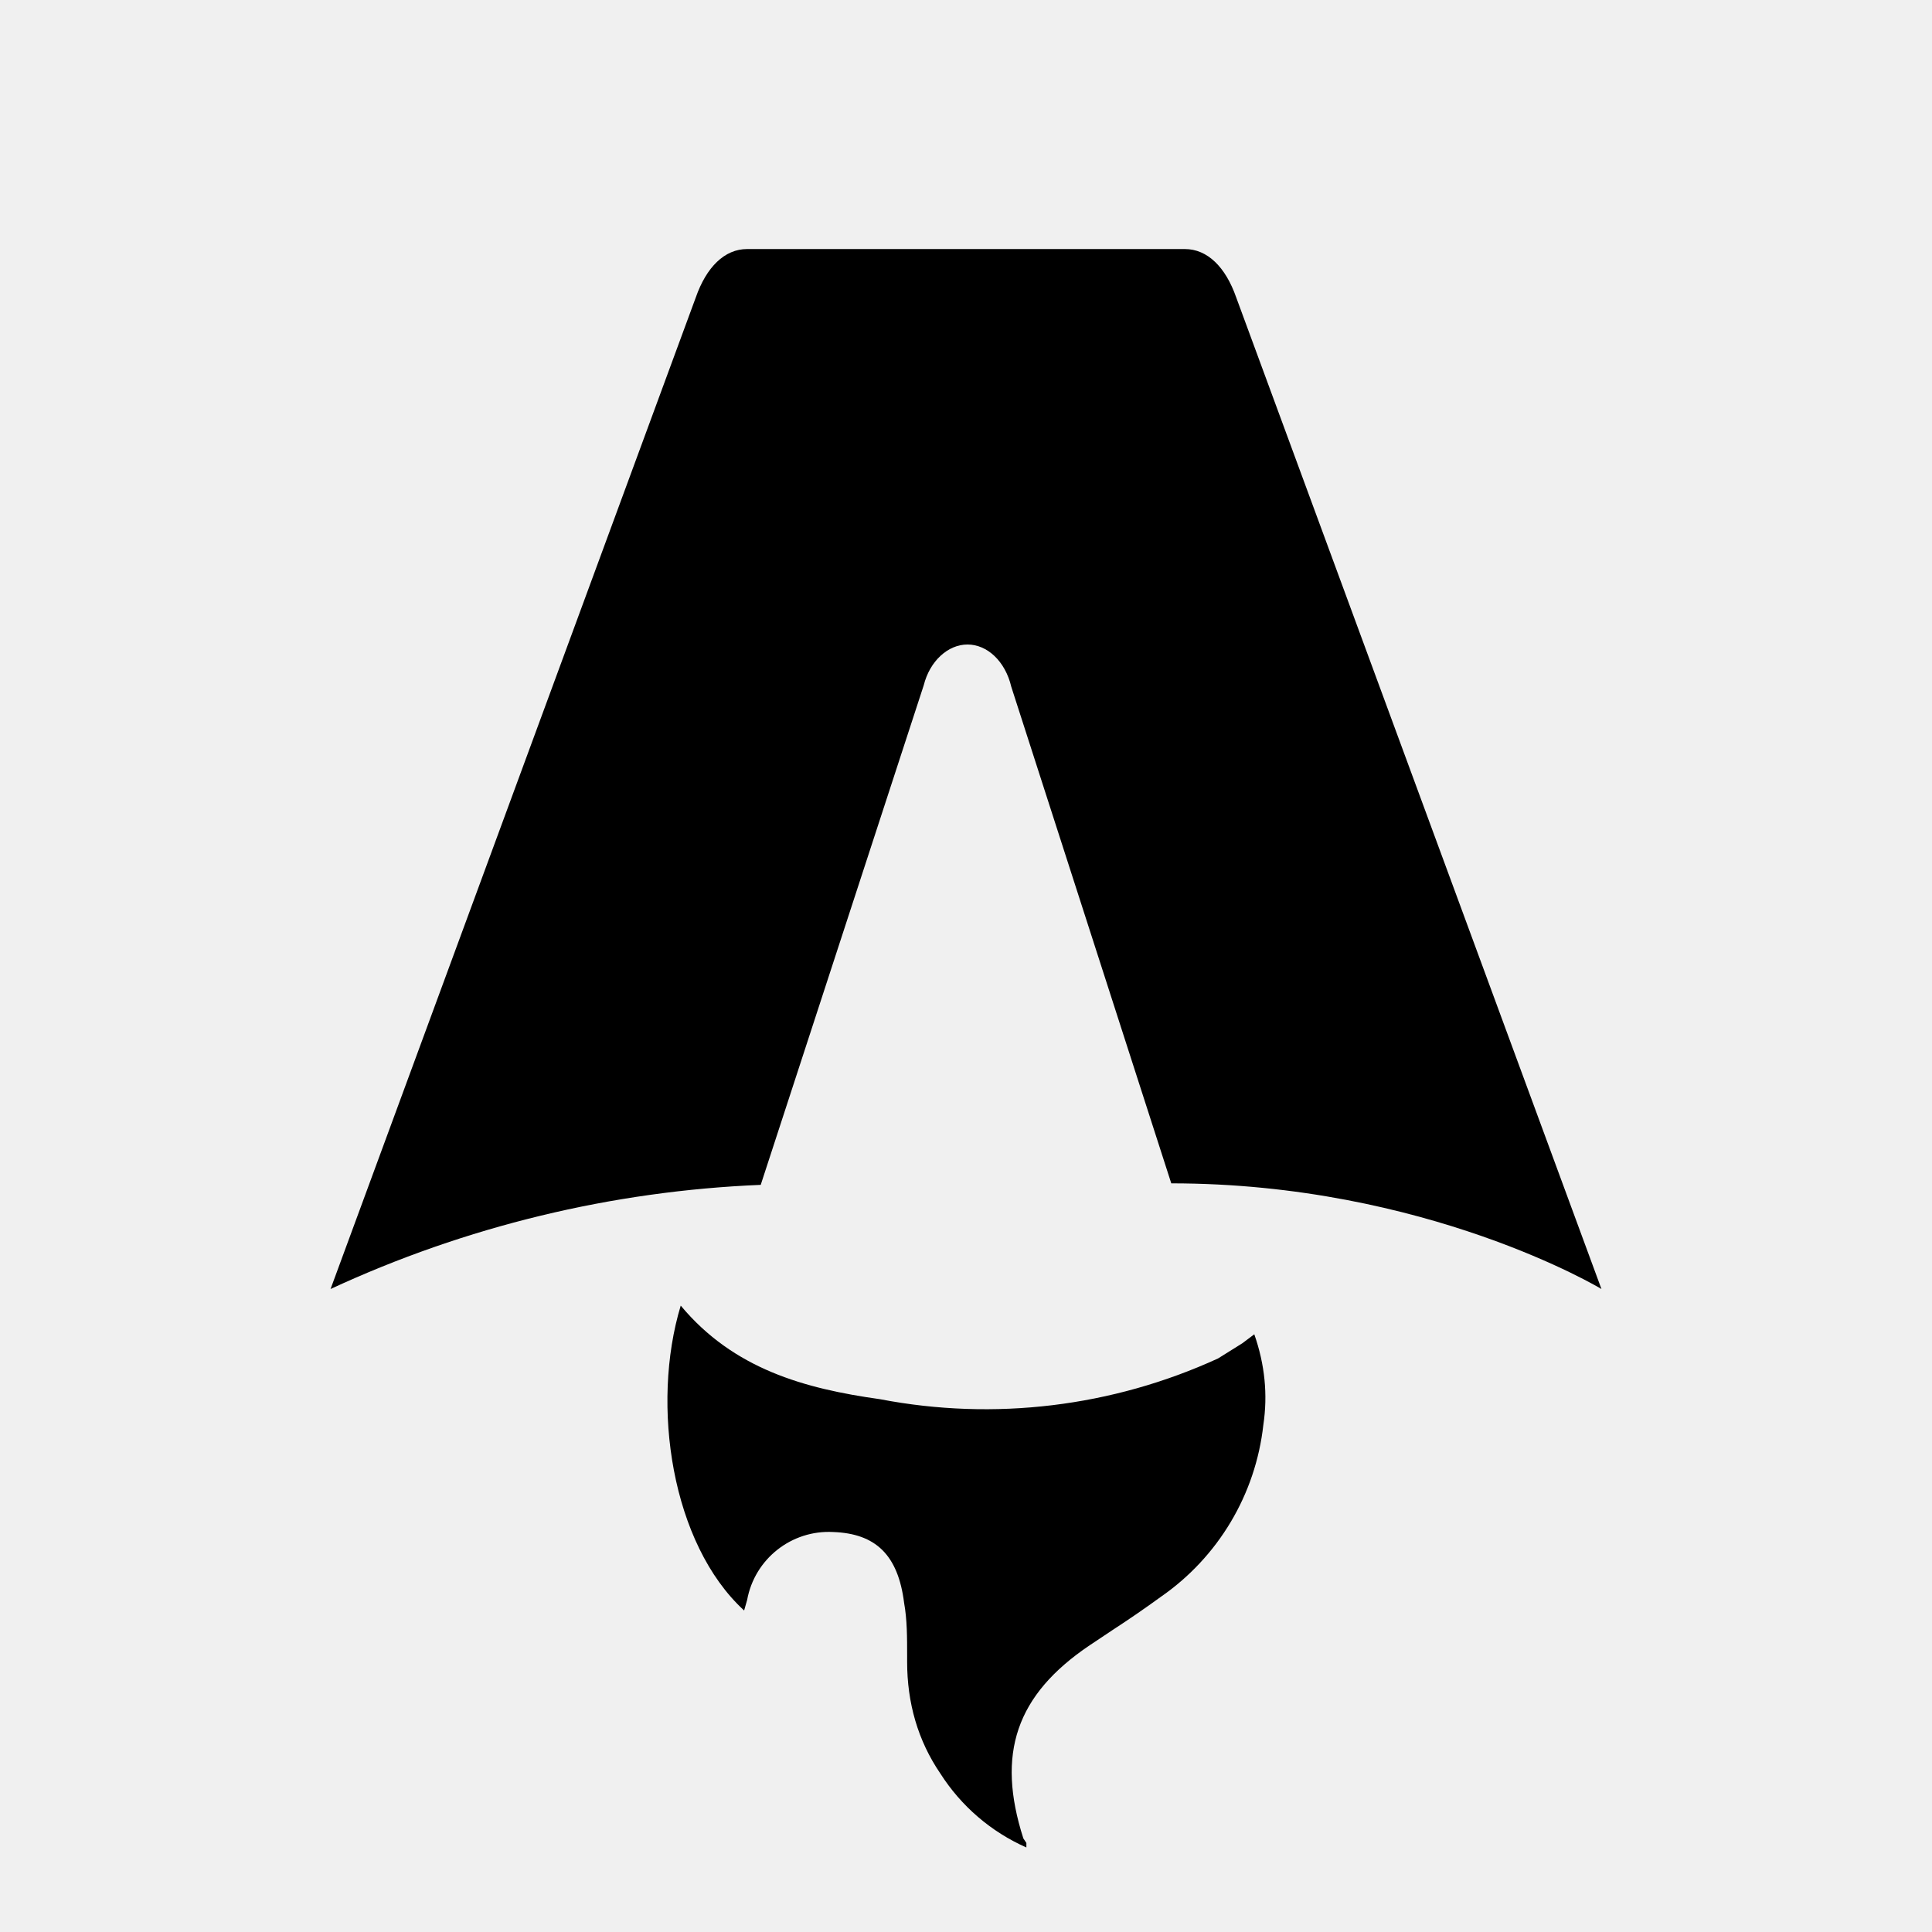
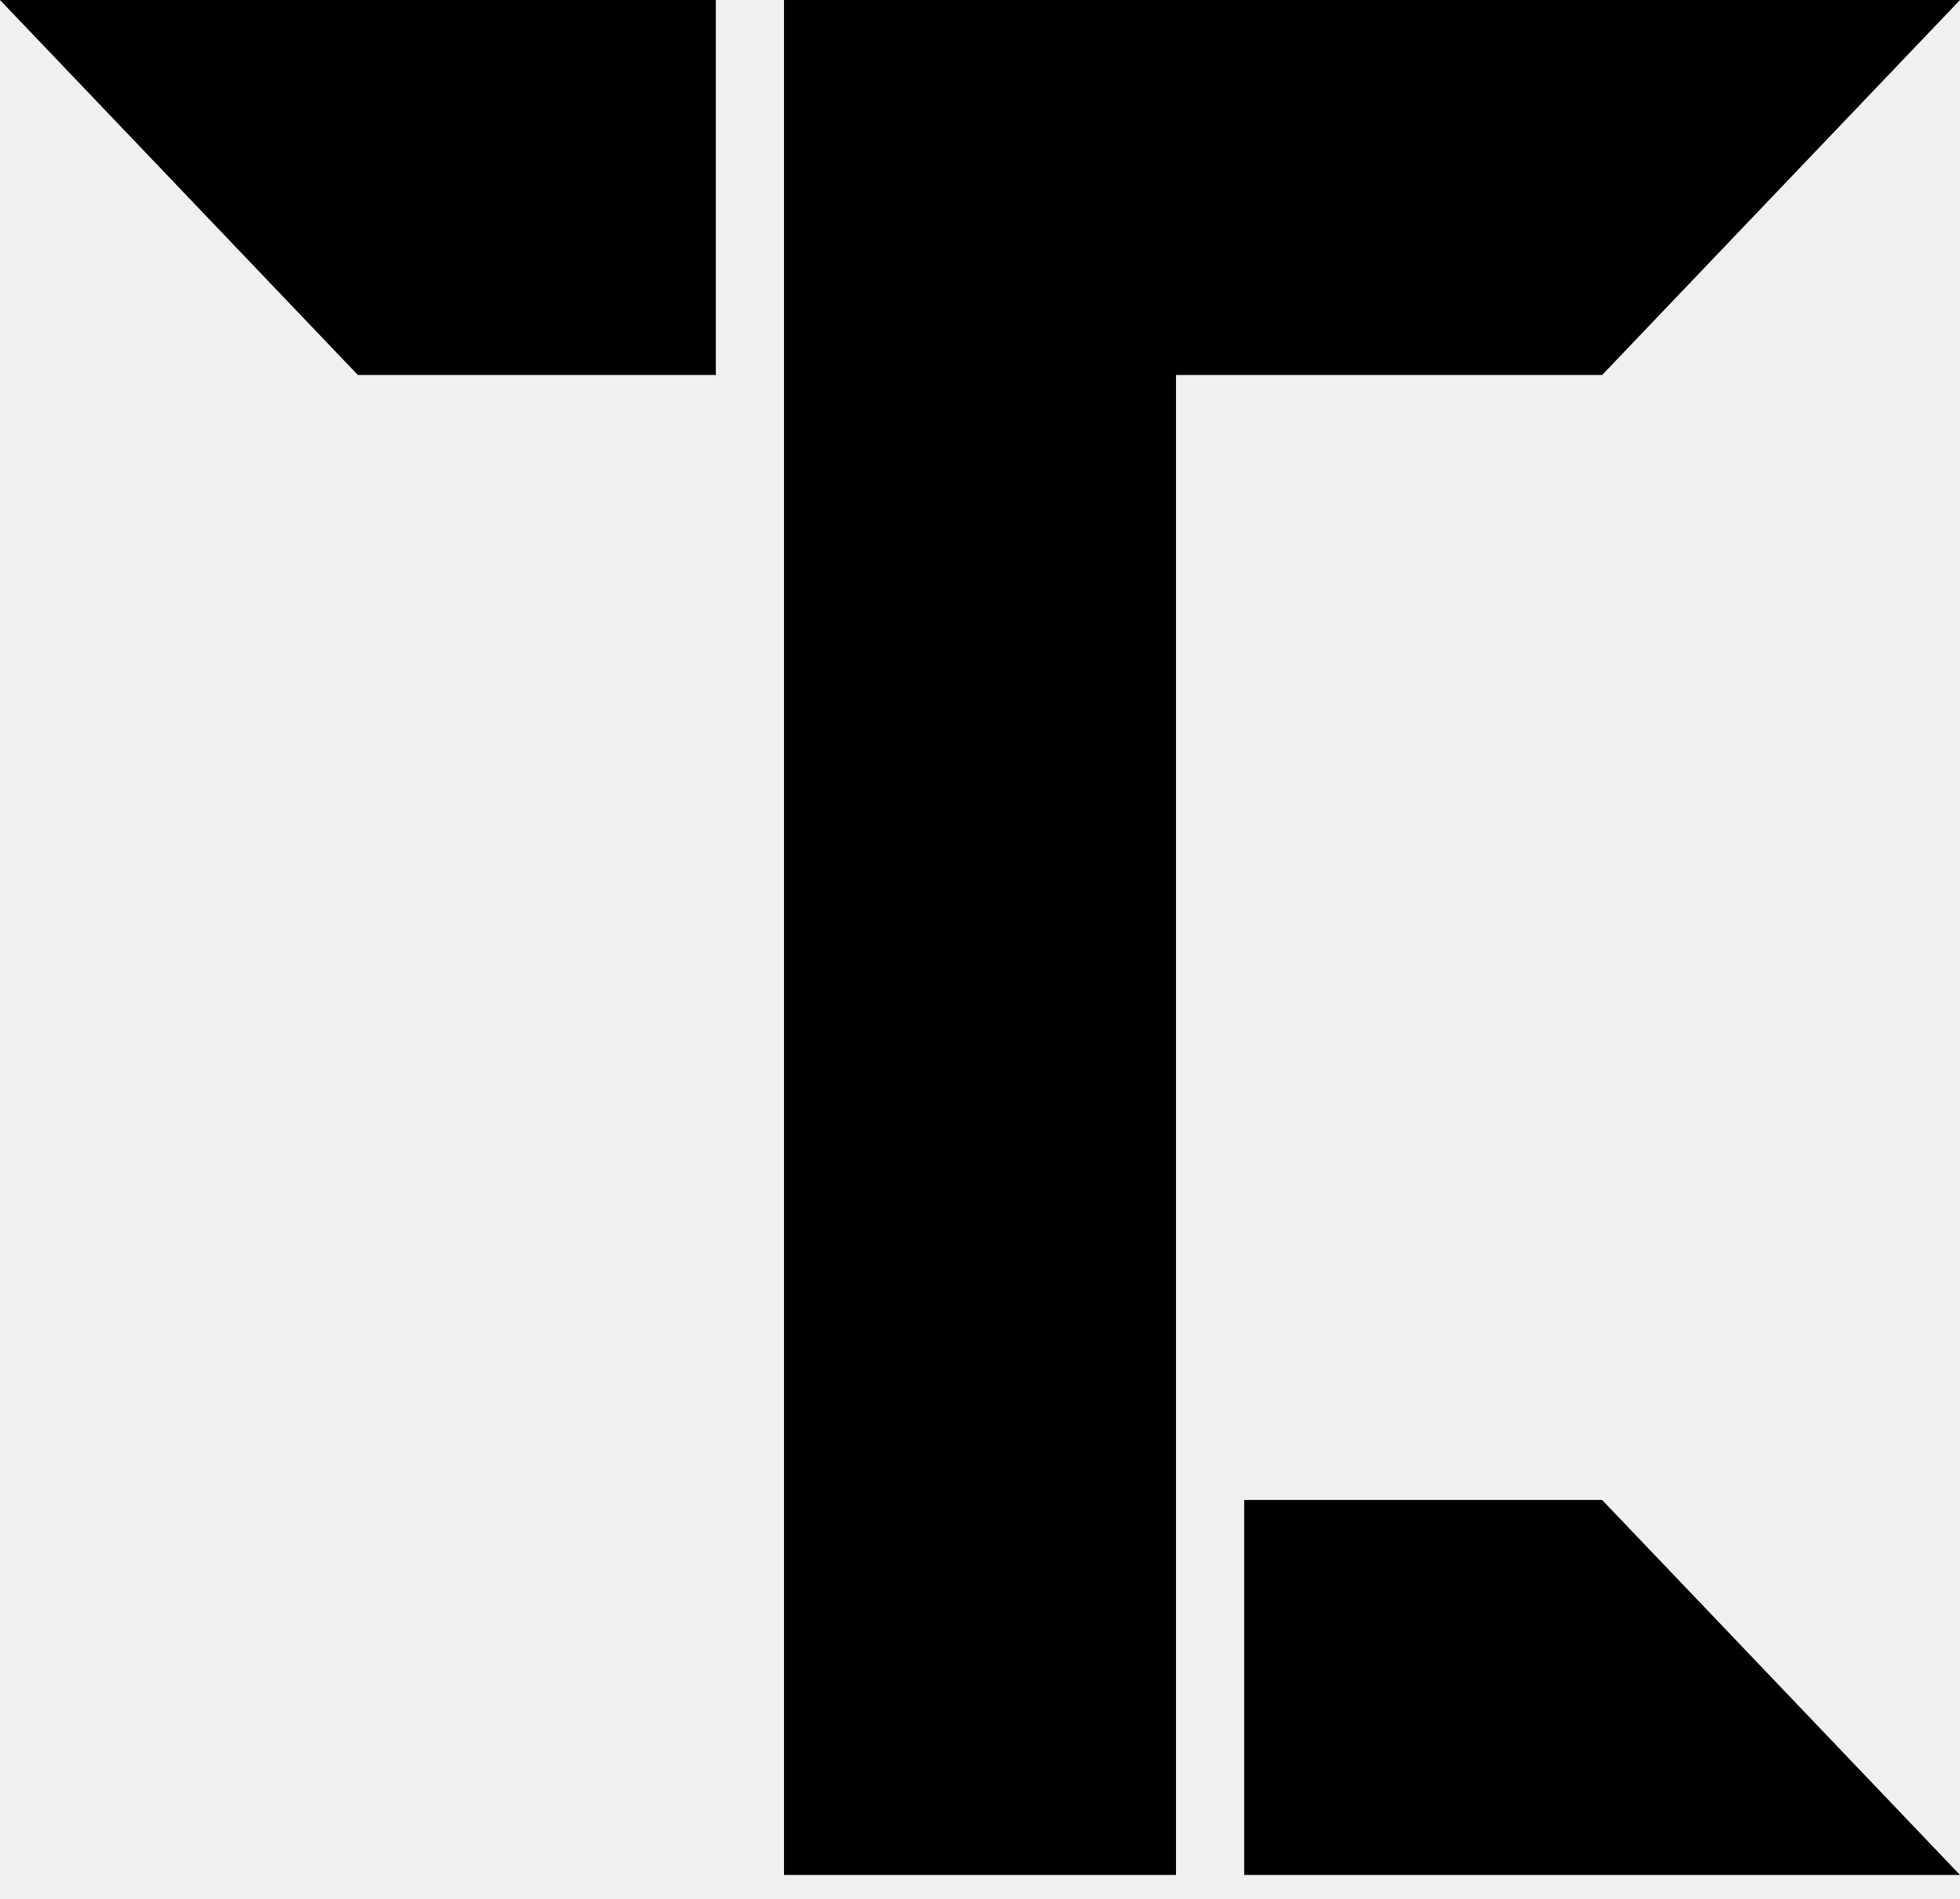
- <svg xmlns="http://www.w3.org/2000/svg" fill="none" viewBox="0 0 128 128">
-   <path d="M50.4 78.5a75.1 75.1 0 0 0-28.5 6.9l24.2-65.7c.7-2 1.9-3.2 3.4-3.2h29c1.5 0 2.7 1.2 3.4 3.2l24.2 65.7s-11.6-7-28.5-7L67 45.5c-.4-1.7-1.6-2.8-2.9-2.8-1.3 0-2.5 1.1-2.9 2.7L50.4 78.5Zm-1.1 28.2Zm-4.2-20.2c-2 6.6-.6 15.8 4.2 20.2a17.5 17.5 0 0 1 .2-.7 5.5 5.5 0 0 1 5.7-4.5c2.8.1 4.3 1.5 4.7 4.7.2 1.1.2 2.3.2 3.5v.4c0 2.7.7 5.2 2.2 7.4a13 13 0 0 0 5.7 4.9v-.3l-.2-.3c-1.8-5.6-.5-9.5 4.4-12.8l1.5-1a73 73 0 0 0 3.2-2.2 16 16 0 0 0 6.8-11.4c.3-2 .1-4-.6-6l-.8.6-1.6 1a37 37 0 0 1-22.4 2.7c-5-.7-9.7-2-13.2-6.2Z" />
+ <svg xmlns="http://www.w3.org/2000/svg" width="32" height="31" viewBox="0 0 32 31" fill="inherit">
+   <rect x="12.8" width="6.4" height="30.609" />
+   <path d="M12.8 6.122L12.8 2.58759e-05L32 2.58858e-05L26.157 6.122L12.8 6.122Z" />
+   <path d="M5.843 6.122L-5.98964e-06 2.53064e-05L11.687 2.52724e-05L11.687 6.122L5.843 6.122Z" />
+   <path d="M26.157 24.487L32 30.609L20.313 30.609L20.313 24.487L26.157 24.487Z" />
  <style>
-         path { fill: #000; }
-         @media (prefers-color-scheme: dark) {
-             path { fill: #FFF; }
-         }
-     </style>
+     path, rect, svg { fill: #000; }
+     @media (prefers-color-scheme: dark) {
+         path, rect, svg { fill: #fff; }
+     }
+ </style>
</svg>
